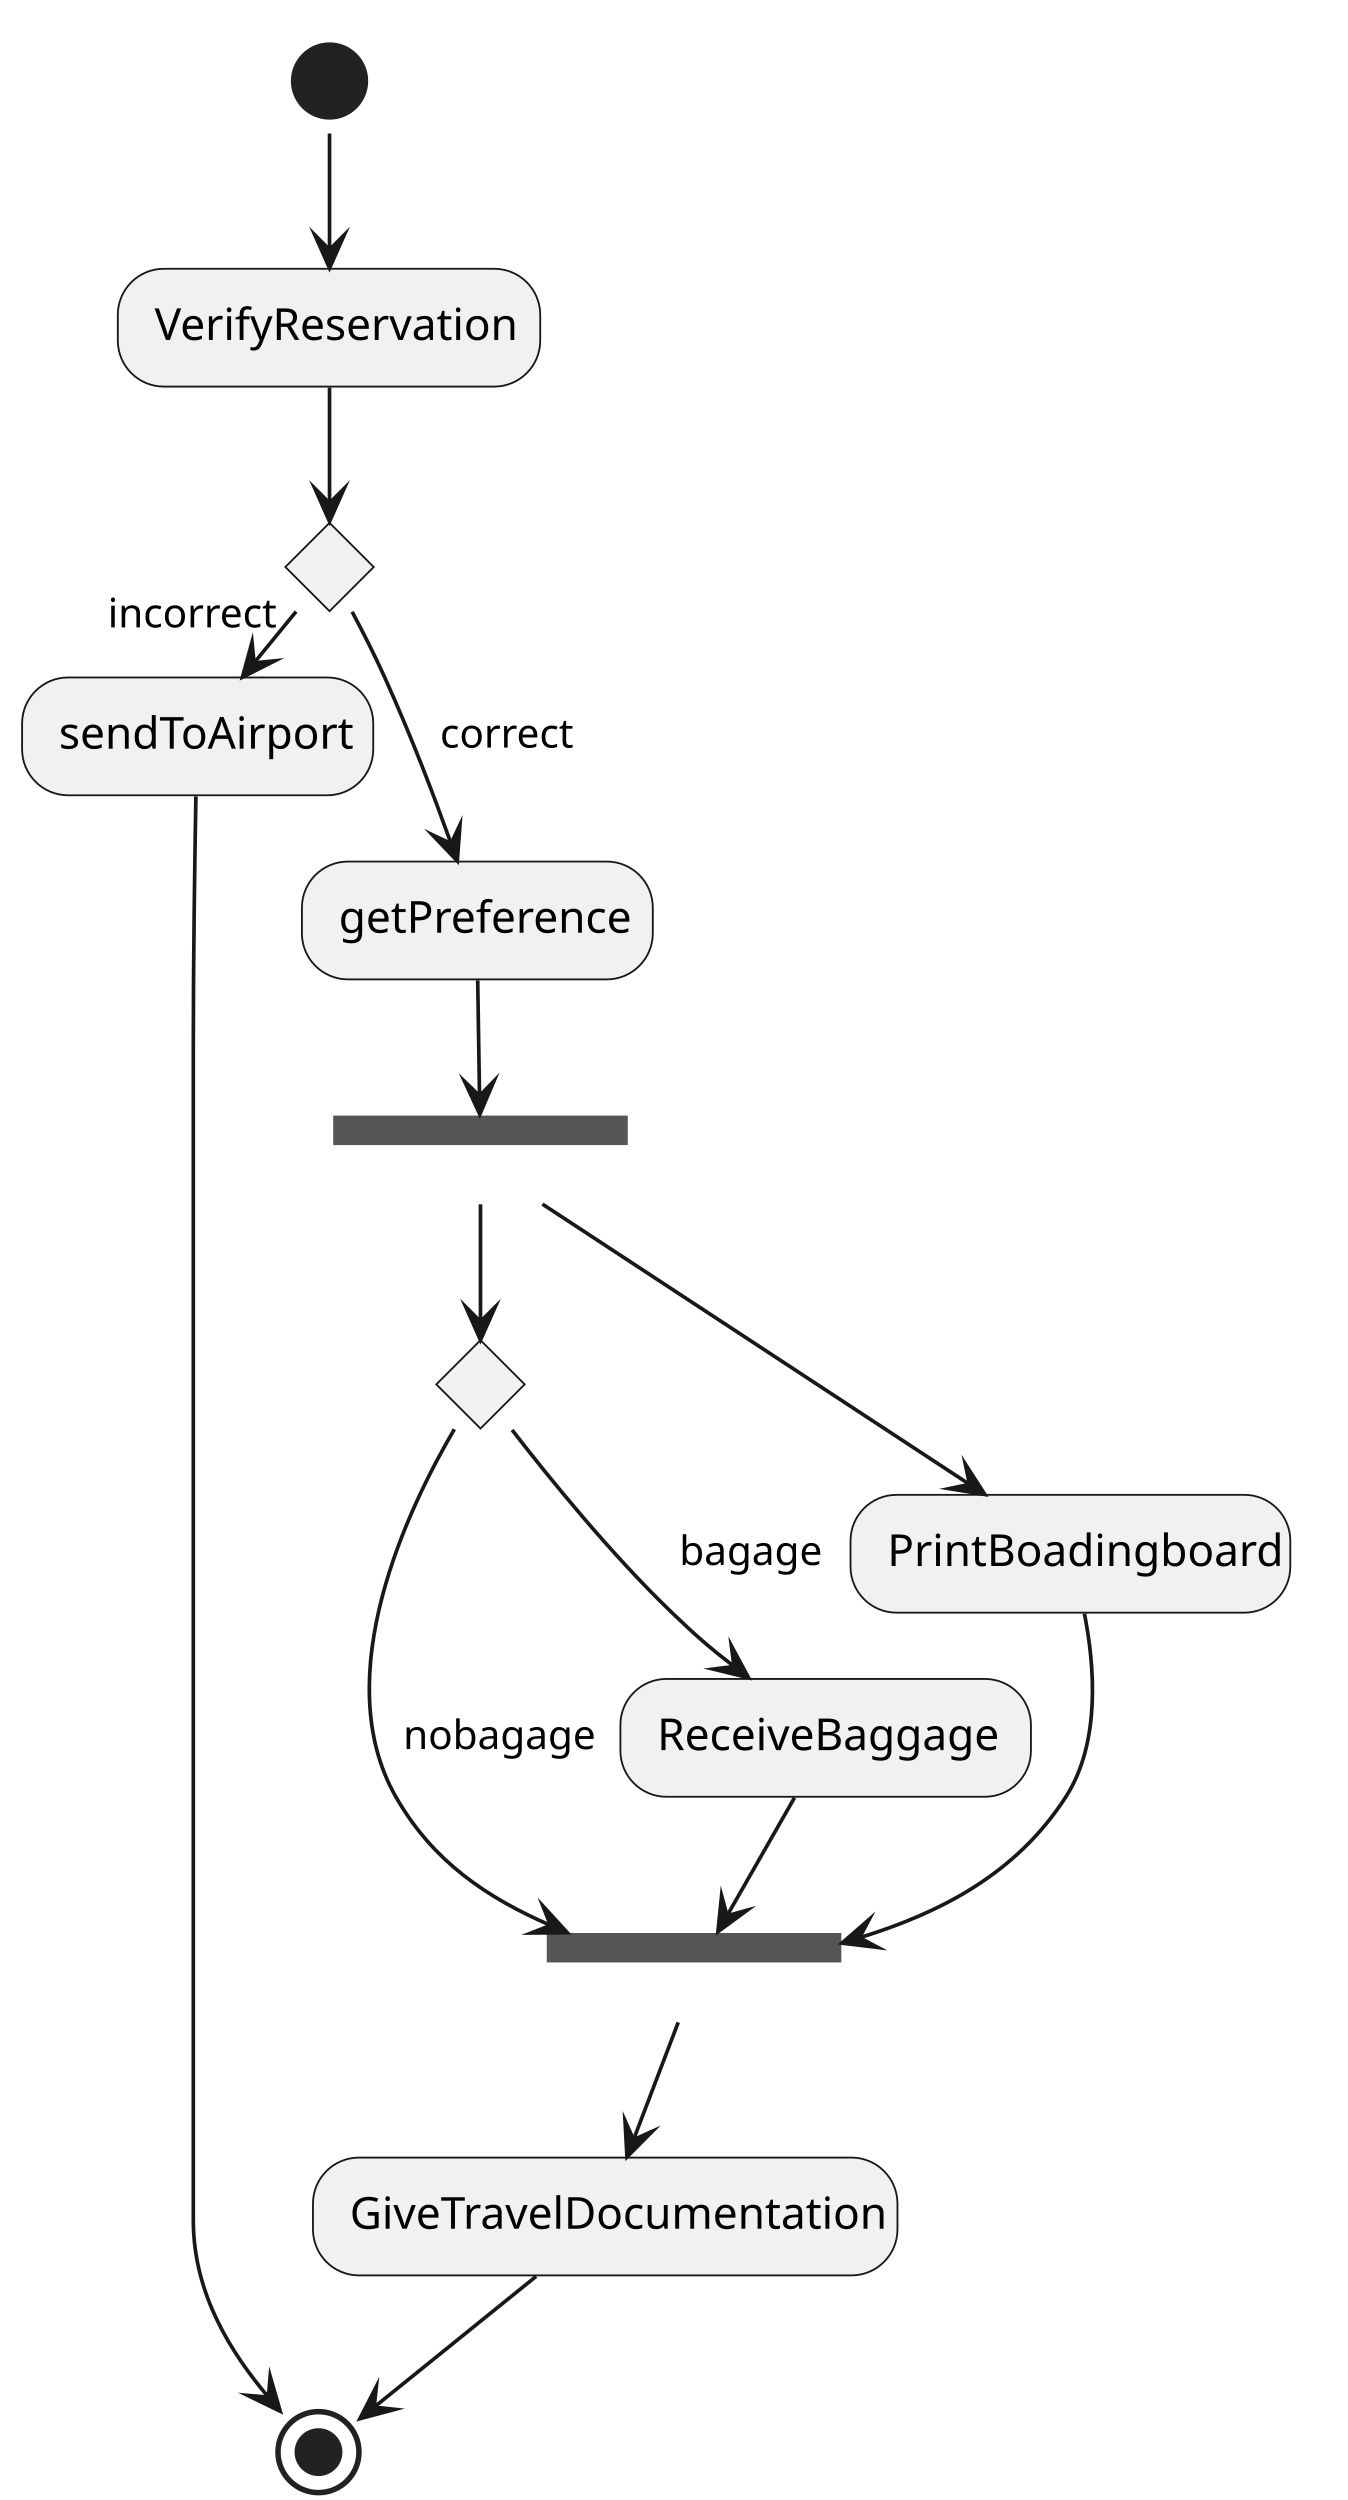
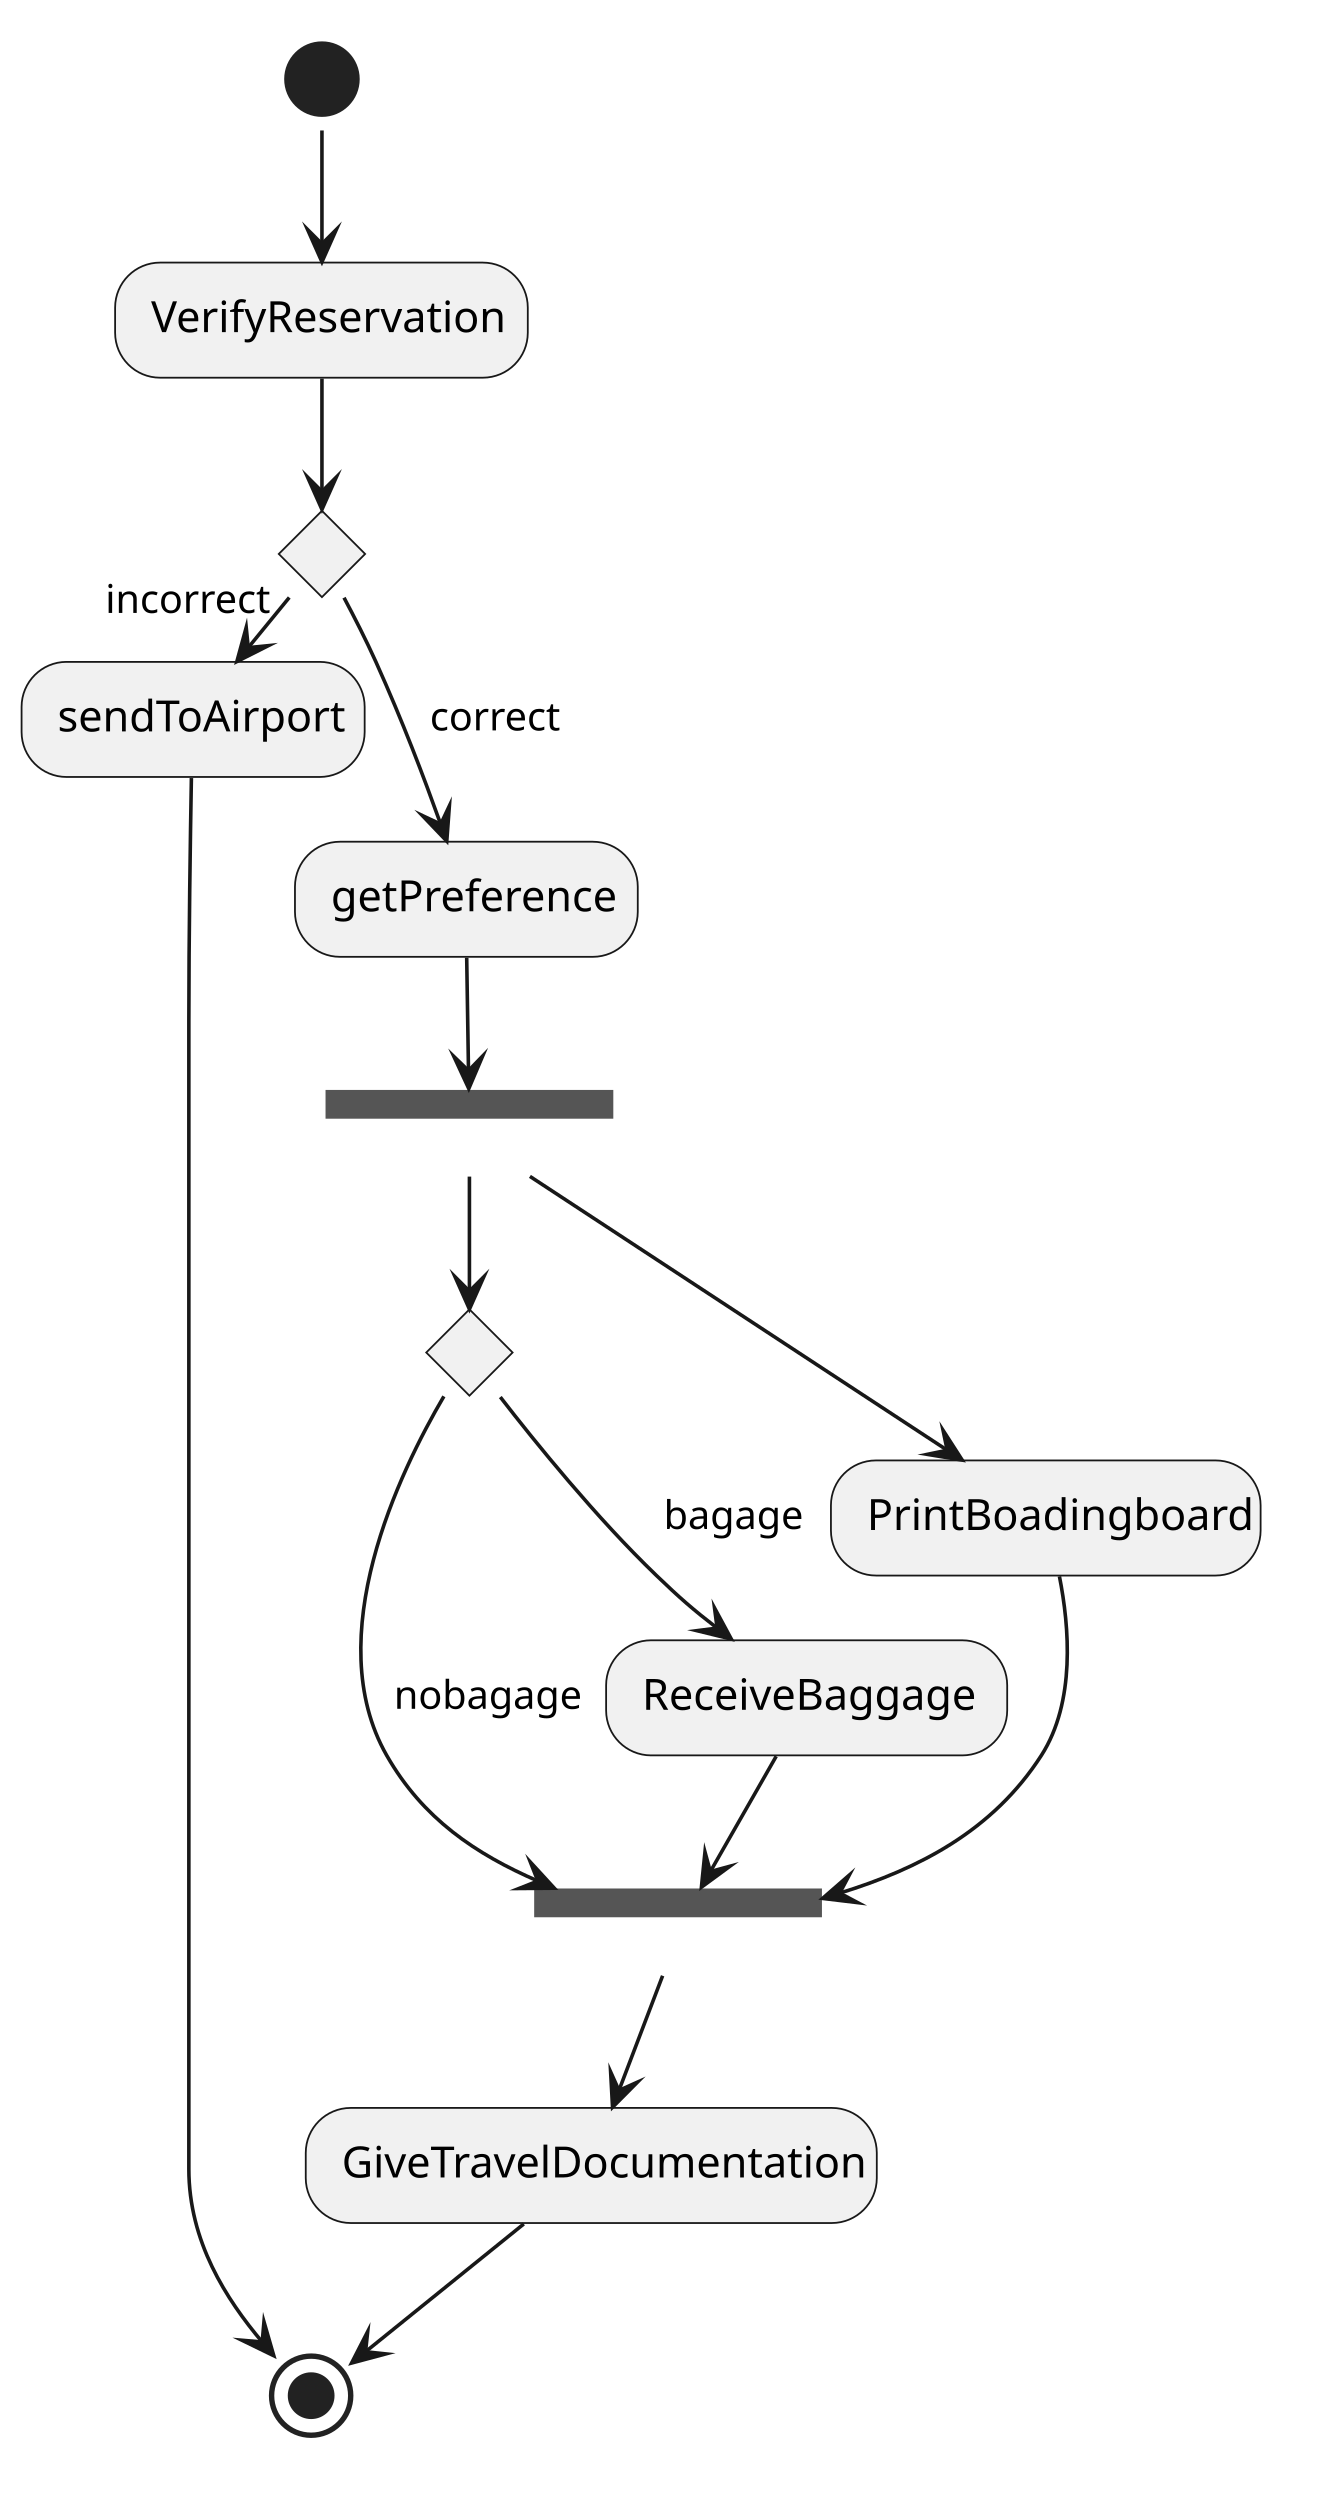
- <svg xmlns="http://www.w3.org/2000/svg" contentStyleType="text/css" data-diagram-type="ACTIVITY" height="679px" preserveAspectRatio="none" style="width:366px;height:679px;background:#FFFFFF;" version="1.1" viewBox="0 0 366 679" width="366px" zoomAndPan="magnify">
+ <svg xmlns="http://www.w3.org/2000/svg" contentStyleType="text/css" data-diagram-type="ACTIVITY" height="695px" preserveAspectRatio="none" style="width:366px;height:695px;background:#FFFFFF;" version="1.1" viewBox="0 0 366 695" width="366px" zoomAndPan="magnify">
  <defs />
  <g font-family="sans-serif" lengthAdjust="spacing">
    <g class="start_entity" data-qualified-name="start" data-source-line="2" id="ent0001">
      <ellipse cx="89.5" cy="22" fill="#222" rx="10" ry="10" style="stroke:#222;stroke-width:1;" />
    </g>
    <rect fill="#F1F1F1" height="32" rx="12.5" ry="12.5" style="stroke:#181818;stroke-width:0.5;" width="114.725" x="32" y="73" />
    <text fill="#000" font-size="12" textLength="94.725" x="42" y="92.333">VerifyReservation</text>
    <g class="entity" data-qualified-name=".4" id="ent0005">
      <polygon fill="#F1F1F1" points="89.5,142,101.5,154,89.5,166,77.5,154,89.5,142" style="stroke:#181818;stroke-width:0.5;stroke-linejoin:miter;stroke-miterlimit:10;" />
    </g>
    <rect fill="#F1F1F1" height="32" rx="12.5" ry="12.5" style="stroke:#181818;stroke-width:0.5;" width="95.375" x="6" y="184" />
    <text fill="#000" font-size="12" textLength="75.375" x="16" y="203.333">sendToAirport</text>
    <g class="end_entity" data-qualified-name="end" data-source-line="6" id="ent0009">
      <ellipse cx="86.5" cy="666" fill="none" rx="11" ry="11" style="stroke:#222;stroke-width:1.5;" />
      <ellipse cx="86.5" cy="666" fill="#222" rx="6" ry="6" style="stroke:#222;stroke-width:1;" />
    </g>
    <rect fill="#F1F1F1" height="32" rx="12.5" ry="12.5" style="stroke:#181818;stroke-width:0.5;" width="95.3" x="82" y="234" />
    <text fill="#000" font-size="12" textLength="75.3" x="92" y="253.333">getPreference</text>
    <rect fill="#555" height="8" style="stroke:none;" width="80" x="90.5" y="303" />
    <g class="entity" data-qualified-name=".15" id="ent0016">
      <polygon fill="#F1F1F1" points="130.5,364,142.5,376,130.5,388,118.5,376,130.5,364" style="stroke:#181818;stroke-width:0.5;stroke-linejoin:miter;stroke-miterlimit:10;" />
    </g>
    <rect fill="#555" height="8" style="stroke:none;" width="80" x="148.5" y="525" />
    <rect fill="#F1F1F1" height="32" rx="12.5" ry="12.5" style="stroke:#181818;stroke-width:0.5;" width="111.5" x="168.5" y="456" />
    <text fill="#000" font-size="12" textLength="91.5" x="178.5" y="475.333">ReceiveBaggage</text>
    <rect fill="#F1F1F1" height="32" rx="12.5" ry="12.5" style="stroke:#181818;stroke-width:0.5;" width="119.45" x="231" y="406" />
    <text fill="#000" font-size="12" textLength="99.45" x="241" y="425.333">PrintBoadingboard</text>
    <rect fill="#F1F1F1" height="32" rx="12.5" ry="12.5" style="stroke:#181818;stroke-width:0.5;" width="158.75" x="85" y="586" />
    <text fill="#000" font-size="12" textLength="138.75" x="95" y="605.333">GiveTravelDocumentation</text>
    <g class="link" data-entity-1="ent0001" data-entity-2="ent0002" data-link-type="dependency" id="lnk3">
      <polygon fill="#181818" points="89.5,72.81,93.5,63.81,89.5,67.81,85.5,63.81,89.5,72.81" style="stroke:#181818;stroke-width:1;stroke-linejoin:miter;stroke-miterlimit:10;" />
      <path d="M89.5,36.263 C89.5,46.456 89.5,56.552 89.5,67.81" fill="none" style="stroke:#181818;stroke-width:1;" />
    </g>
    <g class="link" data-entity-1="ent0002" data-entity-2="ent0005" data-link-type="dependency" id="lnk6">
      <polygon fill="#181818" points="89.5,141.641,93.5,132.641,89.5,136.641,85.5,132.641,89.5,141.641" style="stroke:#181818;stroke-width:1;stroke-linejoin:miter;stroke-miterlimit:10;" />
      <path d="M89.5,105.251 C89.5,116.467 89.5,126.468 89.5,136.641" fill="none" style="stroke:#181818;stroke-width:1;" />
      <text fill="#000" font-size="11" x="88.5" y="138.197"> </text>
    </g>
    <g class="link" data-entity-1="ent0005" data-entity-2="ent0007" data-link-type="dependency" id="lnk8">
      <polygon fill="#181818" points="65.845,183.912,74.64,179.479,69.011,180.042,68.448,174.413,65.845,183.912" style="stroke:#181818;stroke-width:1;stroke-linejoin:miter;stroke-miterlimit:10;" />
      <path d="M80.416,166.103 C76,171.5 73.792,174.198 69.011,180.042" fill="none" style="stroke:#181818;stroke-width:1;" />
      <text fill="#000" font-size="11" textLength="42.144" x="29.267" y="170.395">incorrect</text>
    </g>
    <g class="link" data-entity-1="ent0007" data-entity-2="ent0009" data-link-type="dependency" id="lnk10">
      <polygon fill="#181818" points="76.114,654.9,73.381,645.438,72.895,651.074,67.259,650.588,76.114,654.9" style="stroke:#181818;stroke-width:1;stroke-linejoin:miter;stroke-miterlimit:10;" />
      <path d="M53.205,216.297 C52.91,232.95 52.5,260.366 52.5,284 C52.5,284 52.5,284 52.5,603 C52.5,623.134 62.896,639.189 72.895,651.074" fill="none" style="stroke:#181818;stroke-width:1;" />
    </g>
    <g class="link" data-entity-1="ent0005" data-entity-2="ent0011" data-link-type="dependency" id="lnk12">
      <polygon fill="#181818" points="124.203,233.833,124.929,224.011,122.515,229.127,117.399,226.713,124.203,233.833" style="stroke:#181818;stroke-width:1;stroke-linejoin:miter;stroke-miterlimit:10;" />
      <path d="M95.634,166.152 C98.473,171.486 101.805,178.002 104.5,184 C112.032,200.764 117.745,215.829 122.515,229.127" fill="none" style="stroke:#181818;stroke-width:1;" />
      <text fill="#000" font-size="11" textLength="33.55" x="119.5" y="203.056">correct</text>
    </g>
    <g class="link" data-entity-1="ent0011" data-entity-2="ent0013" data-link-type="dependency" id="lnk14">
      <polygon fill="#181818" points="130.32,302.641,134.176,293.579,130.24,297.642,126.177,293.706,130.32,302.641" style="stroke:#181818;stroke-width:1;stroke-linejoin:miter;stroke-miterlimit:10;" />
      <path d="M129.742,266.251 C129.92,277.467 130.079,287.468 130.24,297.642" fill="none" style="stroke:#181818;stroke-width:1;" />
    </g>
    <g class="link" data-entity-1="ent0013" data-entity-2="ent0016" data-link-type="dependency" id="lnk17">
      <polygon fill="#181818" points="130.5,363.952,134.5,354.952,130.5,358.952,126.5,354.952,130.5,363.952" style="stroke:#181818;stroke-width:1;stroke-linejoin:miter;stroke-miterlimit:10;" />
      <path d="M130.5,327.097 C130.5,337.646 130.5,348.421 130.5,358.952" fill="none" style="stroke:#181818;stroke-width:1;" />
      <text fill="#000" font-size="11" x="129.5" y="360.508"> </text>
    </g>
    <g class="link" data-entity-1="ent0016" data-entity-2="ent0018" data-link-type="dependency" id="lnk19">
      <polygon fill="#181818" points="154.106,524.922,147.446,517.666,149.52,522.929,144.257,525.003,154.106,524.922" style="stroke:#181818;stroke-width:1;stroke-linejoin:miter;stroke-miterlimit:10;" />
      <path d="M123.399,388.188 C111.084,409.147 88.793,455.17 107.5,488 C117.535,505.611 132.267,515.43 149.52,522.929" fill="none" style="stroke:#181818;stroke-width:1;" />
      <text fill="#000" font-size="11" textLength="48.95" x="109.5" y="475.056">nobagage</text>
    </g>
    <g class="link" data-entity-1="ent0016" data-entity-2="ent0020" data-link-type="dependency" id="lnk21">
      <polygon fill="#181818" points="203.312,455.669,198.637,447.001,199.356,452.612,193.745,453.33,203.312,455.669" style="stroke:#181818;stroke-width:1;stroke-linejoin:miter;stroke-miterlimit:10;" />
      <path d="M139.086,388.383 C148.923,401.098 165.842,421.995 182.5,438 C188.919,444.168 192.474,447.293 199.356,452.612" fill="none" style="stroke:#181818;stroke-width:1;" />
      <text fill="#000" font-size="11" textLength="36.713" x="184.5" y="425.056">bagage</text>
    </g>
    <g class="link" data-entity-1="ent0020" data-entity-2="ent0018" data-link-type="dependency" id="lnk22">
      <polygon fill="#181818" points="194.991,524.641,202.929,518.812,197.471,520.3,195.983,514.843,194.991,524.641" style="stroke:#181818;stroke-width:1;stroke-linejoin:miter;stroke-miterlimit:10;" />
      <path d="M215.785,488.251 C209.376,499.467 203.285,510.127 197.471,520.3" fill="none" style="stroke:#181818;stroke-width:1;" />
    </g>
    <g class="link" data-entity-1="ent0013" data-entity-2="ent0023" data-link-type="dependency" id="lnk24">
      <polygon fill="#181818" points="267.501,405.907,262.171,397.625,263.321,403.163,257.782,404.313,267.501,405.907" style="stroke:#181818;stroke-width:1;stroke-linejoin:miter;stroke-miterlimit:10;" />
      <path d="M147.32,327.038 C176.124,345.941 230.748,381.788 263.321,403.163" fill="none" style="stroke:#181818;stroke-width:1;" />
    </g>
    <g class="link" data-entity-1="ent0023" data-entity-2="ent0018" data-link-type="dependency" id="lnk25">
      <polygon fill="#181818" points="228.666,527.757,238.445,528.931,233.445,526.286,236.09,521.286,228.666,527.757" style="stroke:#181818;stroke-width:1;stroke-linejoin:miter;stroke-miterlimit:10;" />
      <path d="M294.519,438.226 C297.309,452.292 299.02,473.189 289.5,488 C276.011,508.986 255.395,519.526 233.445,526.286" fill="none" style="stroke:#181818;stroke-width:1;" />
    </g>
    <g class="link" data-entity-1="ent0018" data-entity-2="ent0026" data-link-type="dependency" id="lnk27">
      <polygon fill="#181818" points="170.287,585.81,177.229,578.823,172.067,581.137,169.753,575.975,170.287,585.81" style="stroke:#181818;stroke-width:1;stroke-linejoin:miter;stroke-miterlimit:10;" />
      <path d="M184.209,549.263 C180.326,559.456 176.355,569.88 172.067,581.137" fill="none" style="stroke:#181818;stroke-width:1;" />
    </g>
    <g class="link" data-entity-1="ent0026" data-entity-2="ent0009" data-link-type="dependency" id="lnk28">
      <polygon fill="#181818" points="97.733,656.928,107.247,654.384,101.622,653.786,102.221,648.161,97.733,656.928" style="stroke:#181818;stroke-width:1;stroke-linejoin:miter;stroke-miterlimit:10;" />
      <path d="M145.618,618.251 C130.65,630.341 114.126,643.687 101.622,653.786" fill="none" style="stroke:#181818;stroke-width:1;" />
    </g>
  </g>
</svg>
